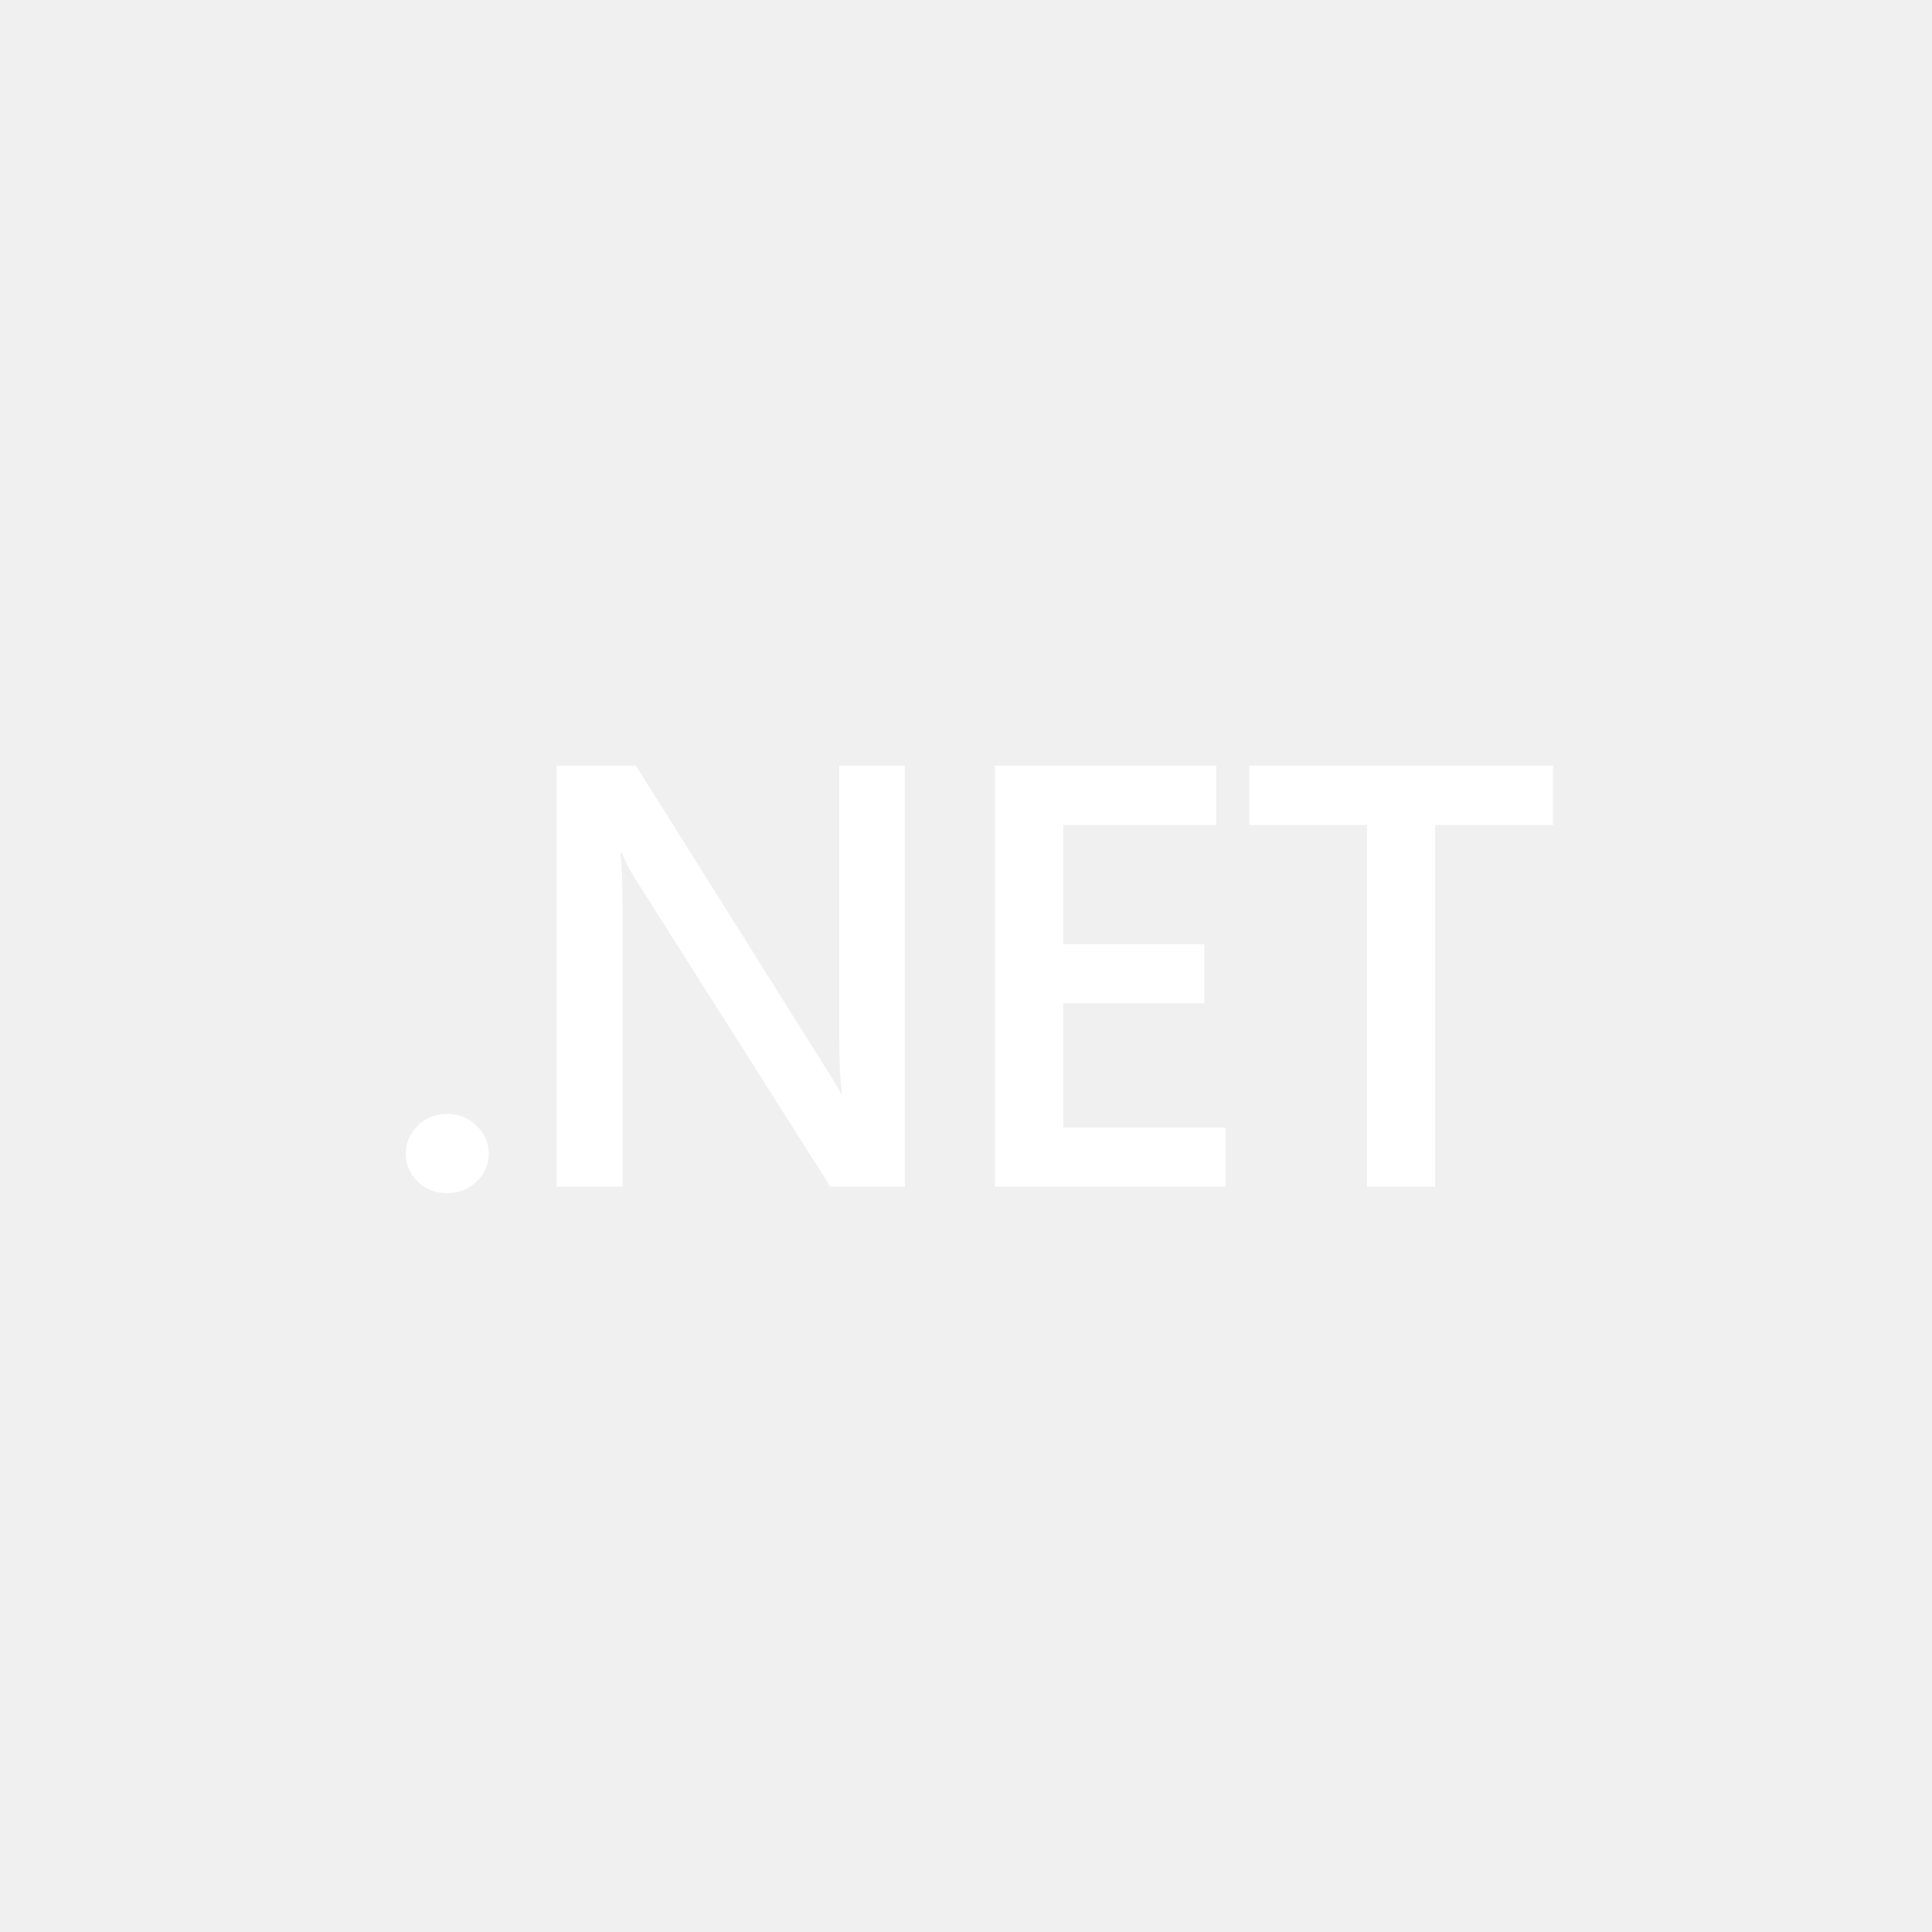
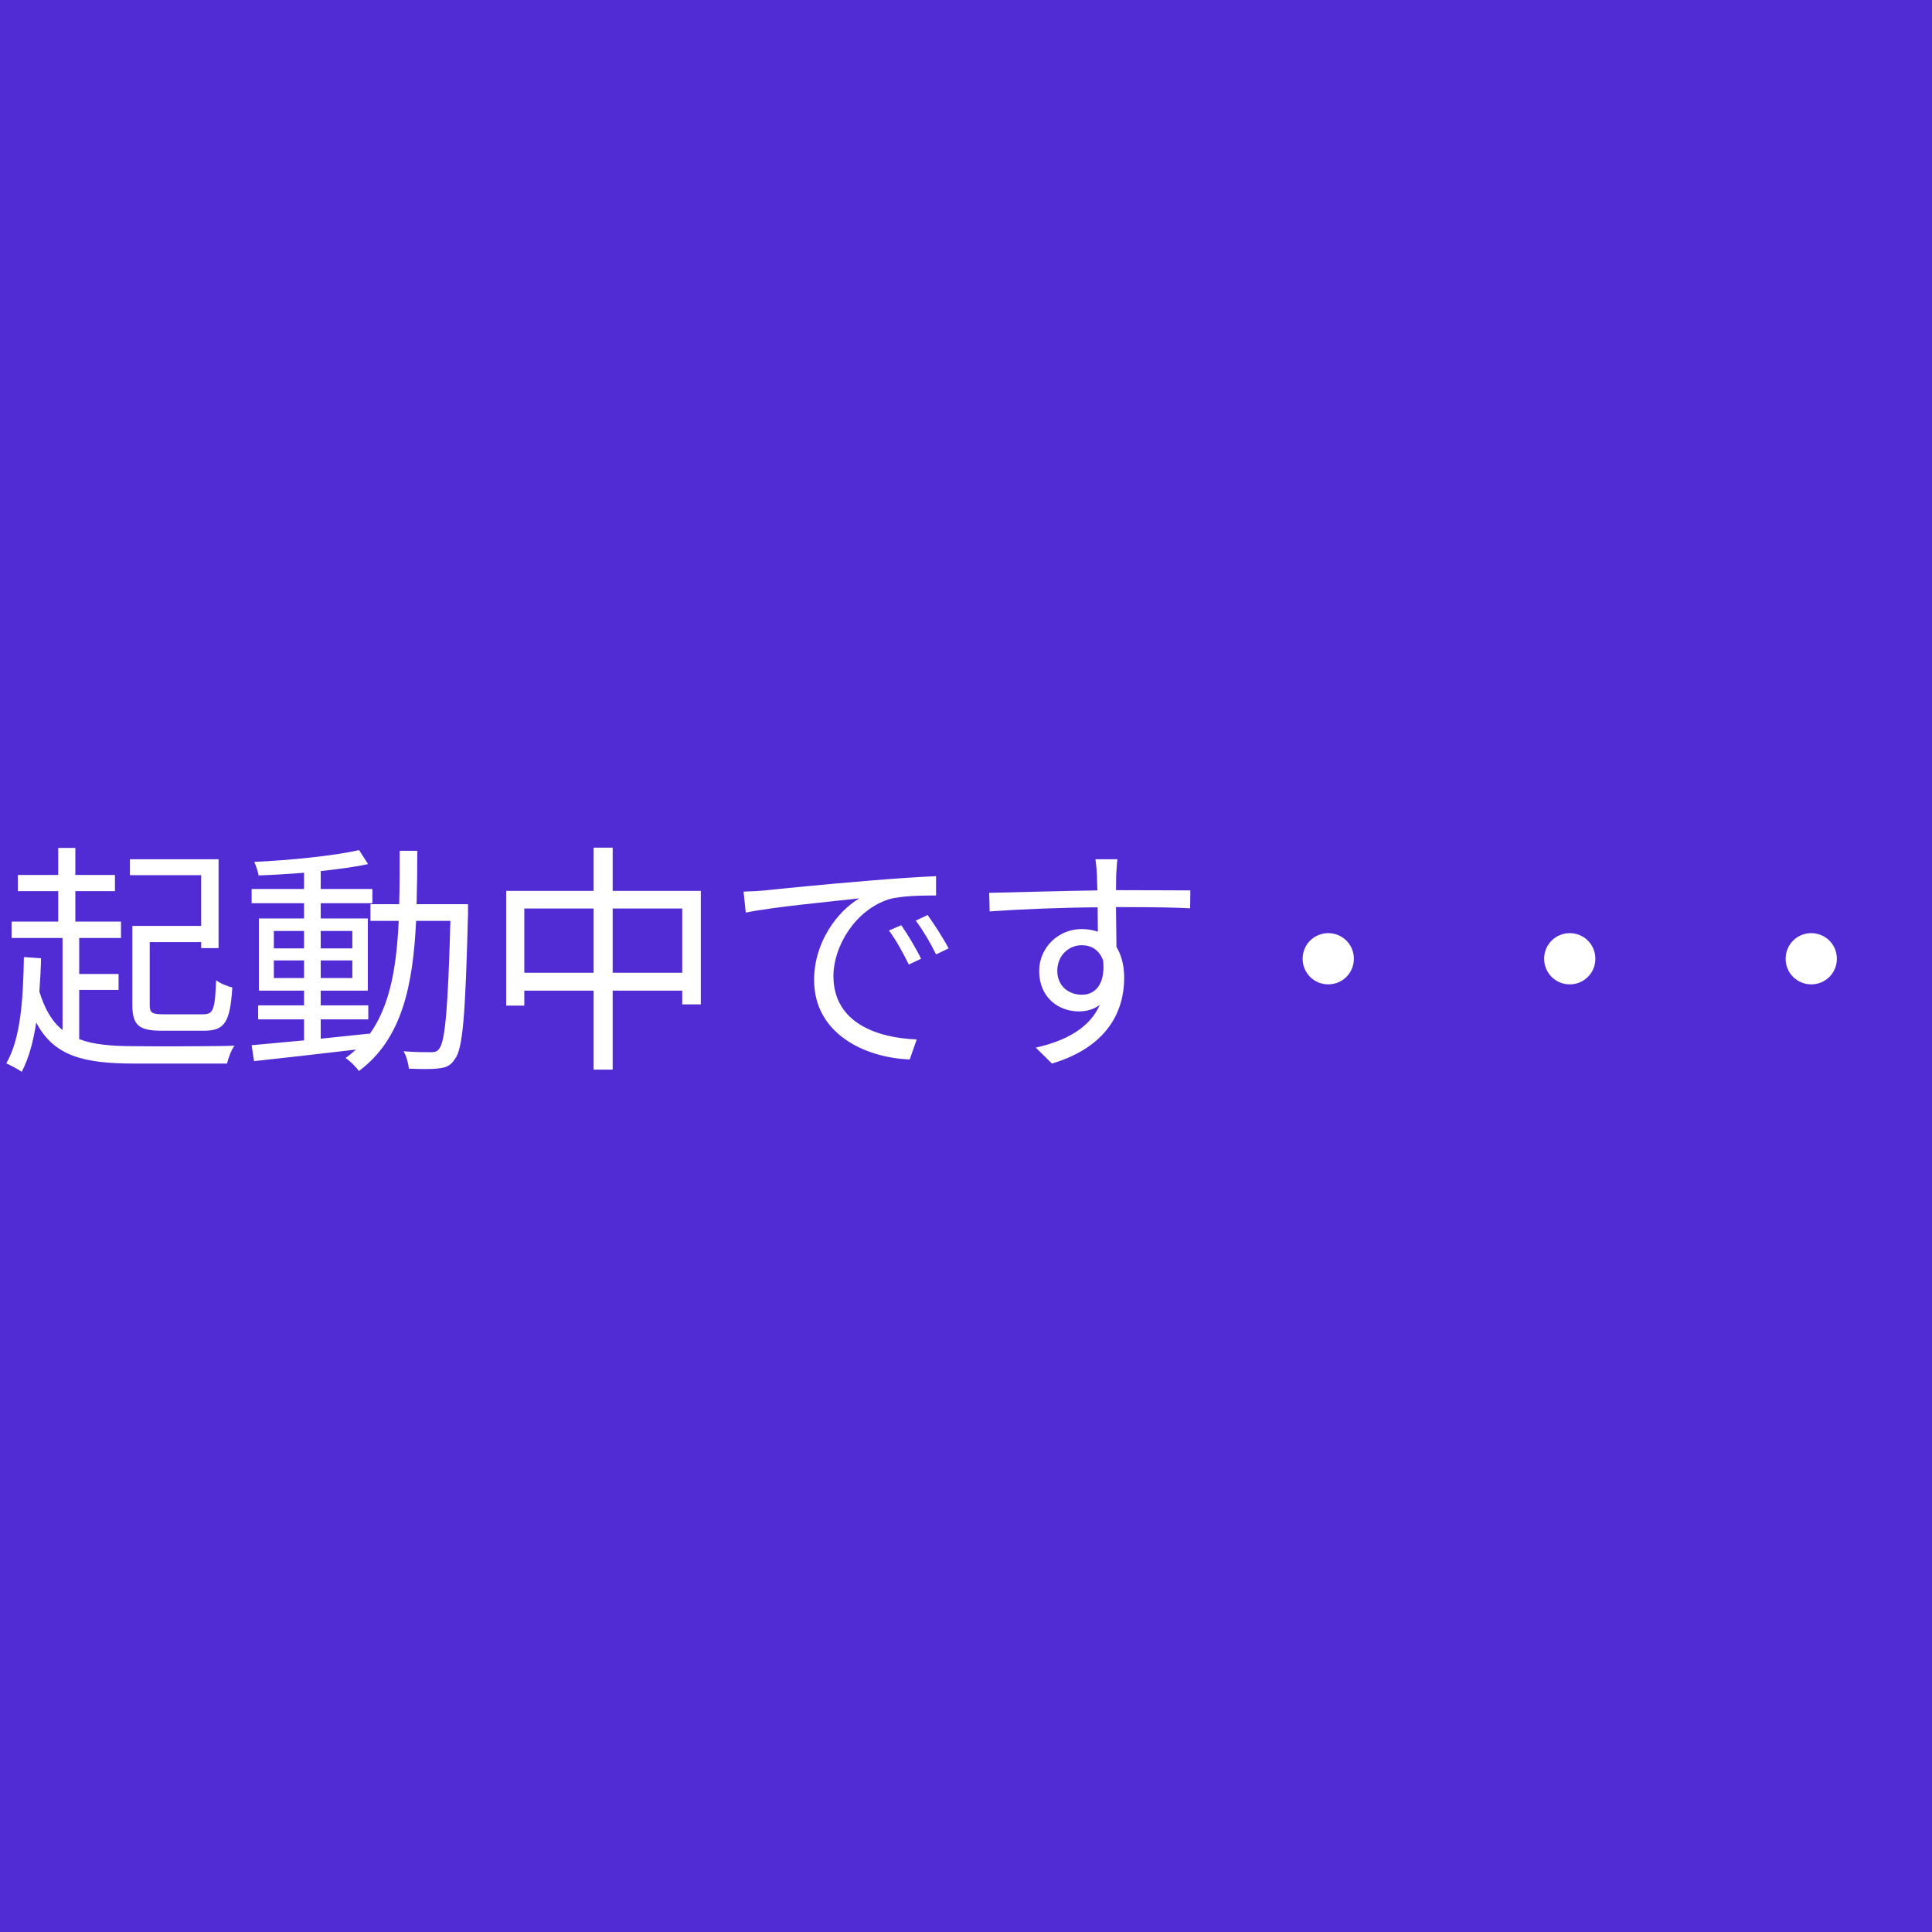
- <svg xmlns="http://www.w3.org/2000/svg" width="456" height="456" viewBox="0 0 456 456" version="1.1" xml:space="preserve" style="fill-rule:evenodd;clip-rule:evenodd;stroke-linejoin:round;stroke-miterlimit:2;">
-   <path d="m 105.5,281.609 c -2.703,0 -5.001,-0.9 -6.893,-2.702 -1.892,-1.848 -2.838,-4.042 -2.838,-6.582 0,-2.587 0.946,-4.804 2.838,-6.652 1.892,-1.848 4.19,-2.772 6.893,-2.772 2.748,0 5.068,0.924 6.96,2.772 1.937,1.848 2.906,4.064 2.906,6.652 0,2.54 -0.968,4.734 -2.906,6.582 -1.892,1.802 -4.212,2.702 -6.96,2.702 z" style="fill:#ffffff;fill-rule:nonzero;stroke-width:0.838" />
-   <path d="M 213.561,280.084 H 195.99 L 149.7,207.054 c -1.171,-1.848 -2.14,-3.765 -2.906,-5.751 h -0.406 c 0.361,2.125 0.541,6.675 0.541,13.65 v 65.132 h -15.543 v -99.36 h 18.719 l 44.737,71.298 c 1.892,2.957 3.109,4.989 3.649,6.098 h 0.27 c -0.45,-2.632 -0.676,-7.09 -0.676,-13.373 v -64.023 h 15.476 z" style="fill:#ffffff;fill-rule:nonzero;stroke-width:0.838" />
-   <path d="m 289.251,280.084 h -54.401 v -99.36 h 52.238 v 13.997 h -36.154 v 28.131 h 33.316 v 13.927 h -33.316 v 29.378 h 38.316 z" style="fill:#ffffff;fill-rule:nonzero;stroke-width:0.838" />
-   <path d="M 366.565,194.721 H 338.722 v 85.363 h -16.084 v -85.363 h -27.775 v -13.997 h 71.701 z" style="fill:#ffffff;fill-rule:nonzero;stroke-width:0.838" />
+ <svg xmlns="http://www.w3.org/2000/svg" viewBox="0 0 1200 1200">
+   <rect width="1200" height="1200" fill="#512BD4" />
+   <text x="600" y="600" text-anchor="middle" dominant-baseline="middle" font-size="150" fill="#FFFFFF" font-family="sans-serif" textLength="700" lengthAdjust="spacingAndGlyphs">
+     起動中です・・・
+   </text>
</svg>
